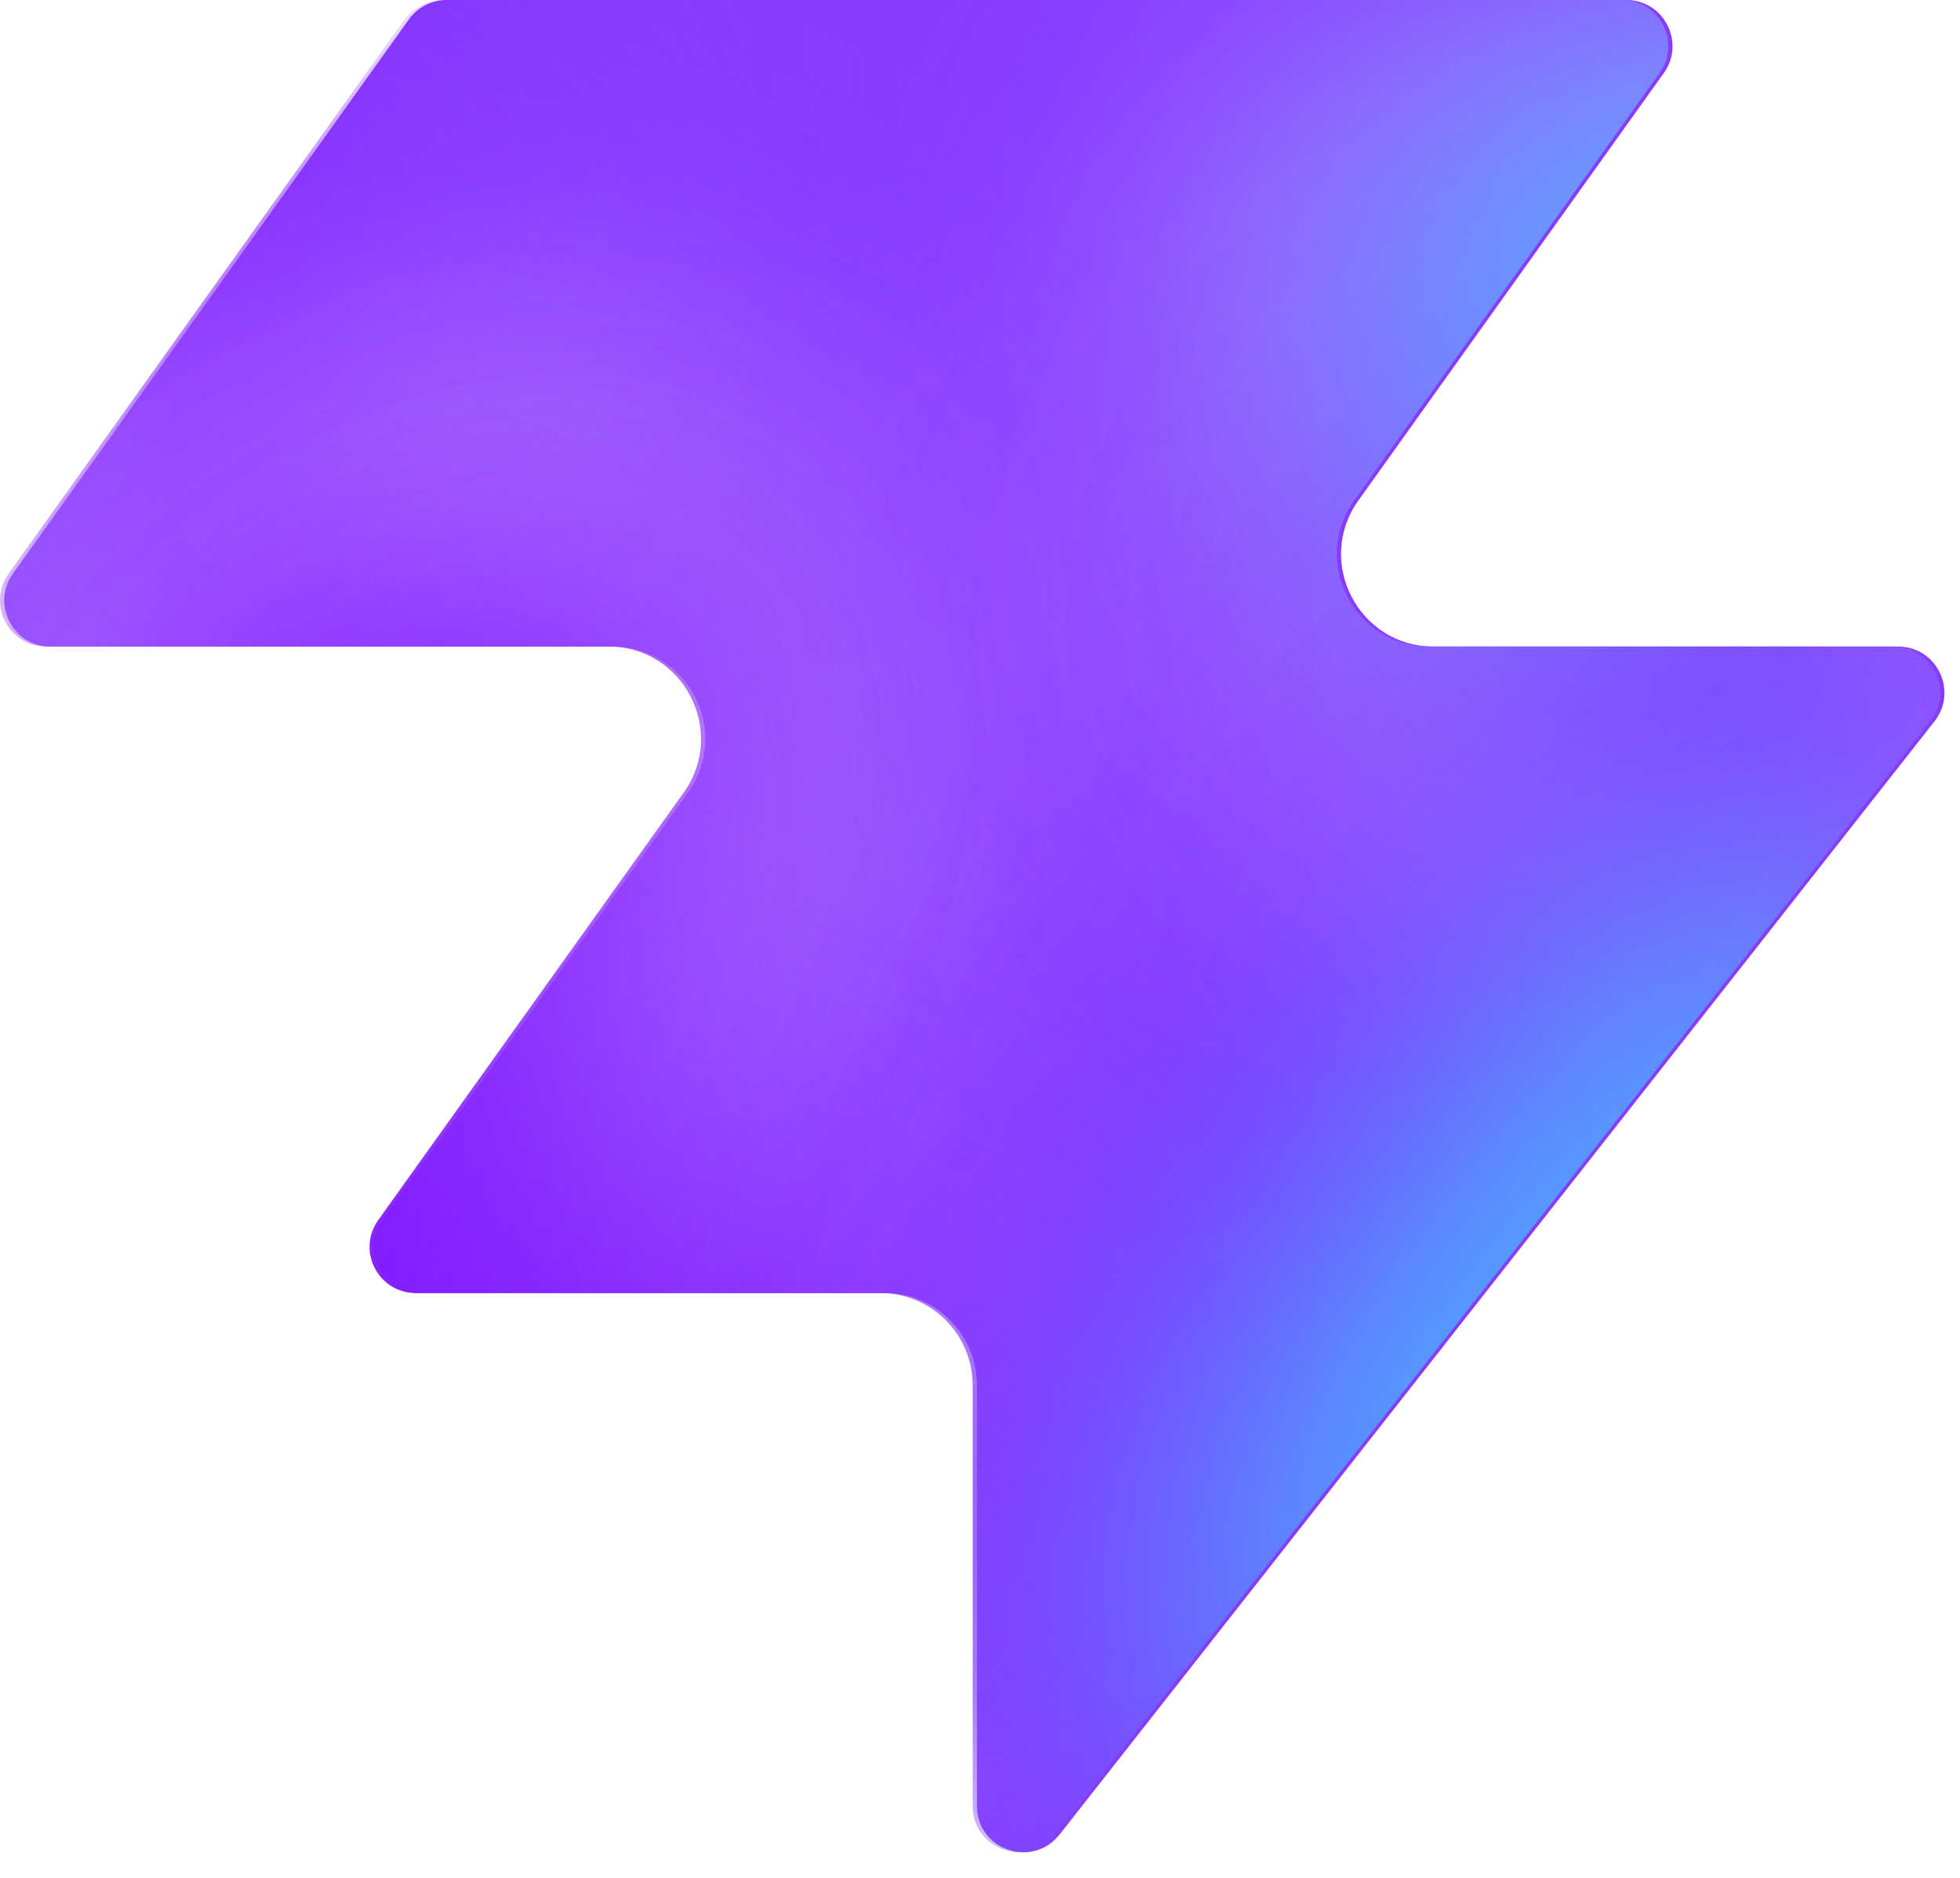
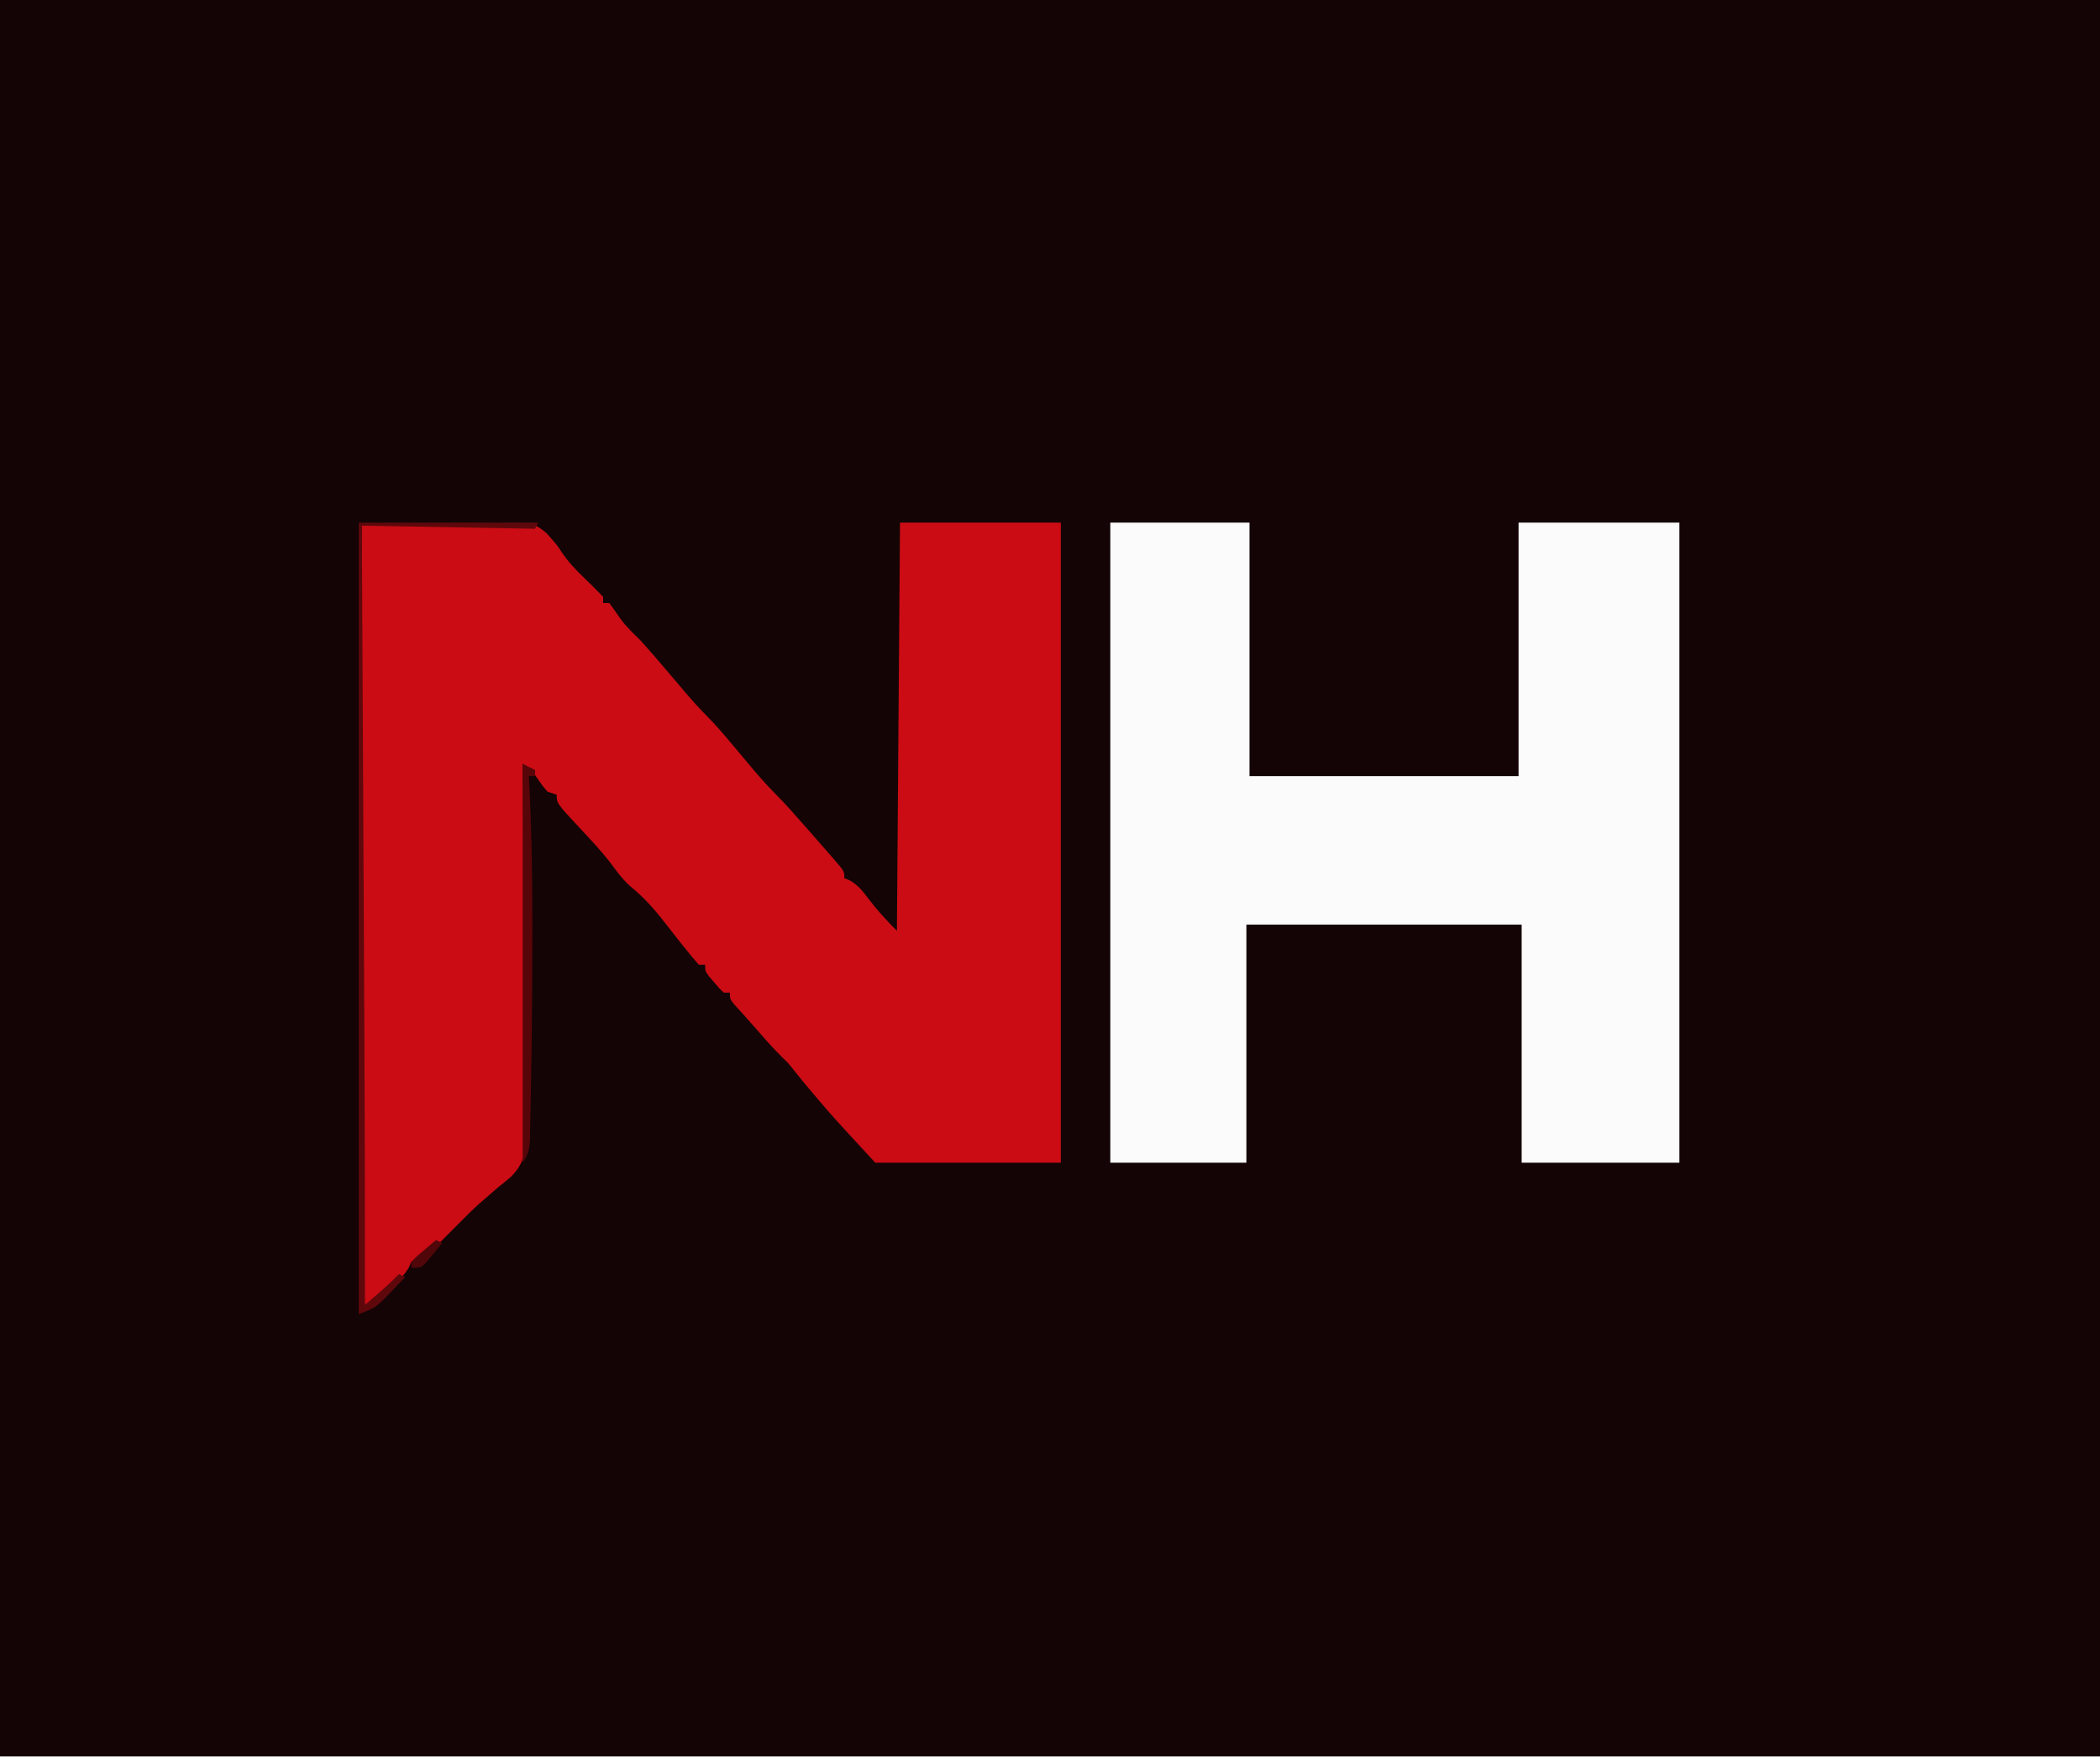
- <svg xmlns="http://www.w3.org/2000/svg" width="48" height="46" fill="none" viewBox="0 0 48 46">
-   <path fill="#863bff" d="M25.946 44.938c-.664.845-2.021.375-2.021-.698V33.937a2.26 2.26 0 0 0-2.262-2.262H10.287c-.92 0-1.456-1.04-.92-1.788l7.48-10.471c1.07-1.497 0-3.578-1.842-3.578H1.237c-.92 0-1.456-1.04-.92-1.788L10.013.474c.214-.297.556-.474.92-.474h28.894c.92 0 1.456 1.04.92 1.788l-7.48 10.471c-1.07 1.498 0 3.579 1.842 3.579h11.377c.943 0 1.473 1.088.89 1.83L25.947 44.94z" style="fill:#863bff;fill:color(display-p3 .525 .23 1);fill-opacity:1" />
-   <mask id="a" width="48" height="46" x="0" y="0" maskUnits="userSpaceOnUse" style="mask-type:alpha">
-     <path fill="#000" d="M25.842 44.938c-.664.844-2.021.375-2.021-.698V33.937a2.26 2.26 0 0 0-2.262-2.262H10.183c-.92 0-1.456-1.04-.92-1.788l7.48-10.471c1.07-1.498 0-3.579-1.842-3.579H1.133c-.92 0-1.456-1.04-.92-1.787L9.91.473c.214-.297.556-.474.92-.474h28.894c.92 0 1.456 1.04.92 1.788l-7.48 10.471c-1.07 1.498 0 3.578 1.842 3.578h11.377c.943 0 1.473 1.088.89 1.832L25.843 44.94z" style="fill:#000;fill-opacity:1" />
-   </mask>
-   <g mask="url(#a)">
-     <g filter="url(#b)">
-       <ellipse cx="5.508" cy="14.704" fill="#ede6ff" rx="5.508" ry="14.704" style="fill:#ede6ff;fill:color(display-p3 .927 .903 1);fill-opacity:1" transform="matrix(.00324 1 1 -.00324 -4.47 31.516)" />
-     </g>
-     <g filter="url(#c)">
-       <ellipse cx="10.399" cy="29.851" fill="#ede6ff" rx="10.399" ry="29.851" style="fill:#ede6ff;fill:color(display-p3 .927 .903 1);fill-opacity:1" transform="matrix(.00324 1 1 -.00324 -39.328 7.883)" />
-     </g>
-     <g filter="url(#d)">
-       <ellipse cx="5.508" cy="30.487" fill="#7e14ff" rx="5.508" ry="30.487" style="fill:#7e14ff;fill:color(display-p3 .492 .077 1);fill-opacity:1" transform="rotate(89.814 -25.913 -14.639)scale(1 -1)" />
-     </g>
-     <g filter="url(#e)">
-       <ellipse cx="5.508" cy="30.599" fill="#7e14ff" rx="5.508" ry="30.599" style="fill:#7e14ff;fill:color(display-p3 .492 .077 1);fill-opacity:1" transform="rotate(89.814 -32.644 -3.334)scale(1 -1)" />
-     </g>
-     <g filter="url(#f)">
-       <ellipse cx="5.508" cy="30.599" fill="#7e14ff" rx="5.508" ry="30.599" style="fill:#7e14ff;fill:color(display-p3 .492 .077 1);fill-opacity:1" transform="matrix(.00324 1 1 -.00324 -34.34 30.47)" />
-     </g>
-     <g filter="url(#g)">
-       <ellipse cx="14.072" cy="22.078" fill="#ede6ff" rx="14.072" ry="22.078" style="fill:#ede6ff;fill:color(display-p3 .927 .903 1);fill-opacity:1" transform="rotate(93.35 24.506 48.493)scale(-1 1)" />
-     </g>
-     <g filter="url(#h)">
-       <ellipse cx="3.47" cy="21.501" fill="#7e14ff" rx="3.47" ry="21.501" style="fill:#7e14ff;fill:color(display-p3 .492 .077 1);fill-opacity:1" transform="rotate(89.009 28.708 47.59)scale(-1 1)" />
-     </g>
-     <g filter="url(#i)">
-       <ellipse cx="3.47" cy="21.501" fill="#7e14ff" rx="3.47" ry="21.501" style="fill:#7e14ff;fill:color(display-p3 .492 .077 1);fill-opacity:1" transform="rotate(89.009 28.708 47.59)scale(-1 1)" />
-     </g>
-     <g filter="url(#j)">
-       <ellipse cx=".387" cy="8.972" fill="#7e14ff" rx="4.407" ry="29.108" style="fill:#7e14ff;fill:color(display-p3 .492 .077 1);fill-opacity:1" transform="rotate(39.51 .387 8.972)" />
-     </g>
-     <g filter="url(#k)">
-       <ellipse cx="47.523" cy="-6.092" fill="#7e14ff" rx="4.407" ry="29.108" style="fill:#7e14ff;fill:color(display-p3 .492 .077 1);fill-opacity:1" transform="rotate(37.892 47.523 -6.092)" />
-     </g>
-     <g filter="url(#l)">
-       <ellipse cx="41.412" cy="6.333" fill="#47bfff" rx="5.971" ry="9.665" style="fill:#47bfff;fill:color(display-p3 .28 .748 1);fill-opacity:1" transform="rotate(37.892 41.412 6.333)" />
-     </g>
-     <g filter="url(#m)">
-       <ellipse cx="-1.879" cy="38.332" fill="#7e14ff" rx="4.407" ry="29.108" style="fill:#7e14ff;fill:color(display-p3 .492 .077 1);fill-opacity:1" transform="rotate(37.892 -1.88 38.332)" />
-     </g>
-     <g filter="url(#n)">
-       <ellipse cx="-1.879" cy="38.332" fill="#7e14ff" rx="4.407" ry="29.108" style="fill:#7e14ff;fill:color(display-p3 .492 .077 1);fill-opacity:1" transform="rotate(37.892 -1.88 38.332)" />
-     </g>
-     <g filter="url(#o)">
-       <ellipse cx="35.651" cy="29.907" fill="#7e14ff" rx="4.407" ry="29.108" style="fill:#7e14ff;fill:color(display-p3 .492 .077 1);fill-opacity:1" transform="rotate(37.892 35.651 29.907)" />
-     </g>
-     <g filter="url(#p)">
-       <ellipse cx="38.418" cy="32.4" fill="#47bfff" rx="5.971" ry="15.297" style="fill:#47bfff;fill:color(display-p3 .28 .748 1);fill-opacity:1" transform="rotate(37.892 38.418 32.4)" />
-     </g>
-   </g>
-   <defs>
-     <filter id="b" width="60.045" height="41.654" x="-19.77" y="16.149" color-interpolation-filters="sRGB" filterUnits="userSpaceOnUse">
-       <feFlood flood-opacity="0" result="BackgroundImageFix" />
-       <feBlend in="SourceGraphic" in2="BackgroundImageFix" result="shape" />
-       <feGaussianBlur result="effect1_foregroundBlur_2002_17158" stdDeviation="7.659" />
-     </filter>
-     <filter id="c" width="90.34" height="51.437" x="-54.613" y="-7.533" color-interpolation-filters="sRGB" filterUnits="userSpaceOnUse">
-       <feFlood flood-opacity="0" result="BackgroundImageFix" />
-       <feBlend in="SourceGraphic" in2="BackgroundImageFix" result="shape" />
-       <feGaussianBlur result="effect1_foregroundBlur_2002_17158" stdDeviation="7.659" />
-     </filter>
-     <filter id="d" width="79.355" height="29.4" x="-49.64" y="2.03" color-interpolation-filters="sRGB" filterUnits="userSpaceOnUse">
-       <feFlood flood-opacity="0" result="BackgroundImageFix" />
-       <feBlend in="SourceGraphic" in2="BackgroundImageFix" result="shape" />
-       <feGaussianBlur result="effect1_foregroundBlur_2002_17158" stdDeviation="4.596" />
-     </filter>
-     <filter id="e" width="79.579" height="29.4" x="-45.045" y="20.029" color-interpolation-filters="sRGB" filterUnits="userSpaceOnUse">
-       <feFlood flood-opacity="0" result="BackgroundImageFix" />
-       <feBlend in="SourceGraphic" in2="BackgroundImageFix" result="shape" />
-       <feGaussianBlur result="effect1_foregroundBlur_2002_17158" stdDeviation="4.596" />
-     </filter>
-     <filter id="f" width="79.579" height="29.4" x="-43.513" y="21.178" color-interpolation-filters="sRGB" filterUnits="userSpaceOnUse">
-       <feFlood flood-opacity="0" result="BackgroundImageFix" />
-       <feBlend in="SourceGraphic" in2="BackgroundImageFix" result="shape" />
-       <feGaussianBlur result="effect1_foregroundBlur_2002_17158" stdDeviation="4.596" />
-     </filter>
-     <filter id="g" width="74.749" height="58.852" x="15.756" y="-17.901" color-interpolation-filters="sRGB" filterUnits="userSpaceOnUse">
-       <feFlood flood-opacity="0" result="BackgroundImageFix" />
-       <feBlend in="SourceGraphic" in2="BackgroundImageFix" result="shape" />
-       <feGaussianBlur result="effect1_foregroundBlur_2002_17158" stdDeviation="7.659" />
-     </filter>
-     <filter id="h" width="61.377" height="25.362" x="23.548" y="2.284" color-interpolation-filters="sRGB" filterUnits="userSpaceOnUse">
-       <feFlood flood-opacity="0" result="BackgroundImageFix" />
-       <feBlend in="SourceGraphic" in2="BackgroundImageFix" result="shape" />
-       <feGaussianBlur result="effect1_foregroundBlur_2002_17158" stdDeviation="4.596" />
-     </filter>
-     <filter id="i" width="61.377" height="25.362" x="23.548" y="2.284" color-interpolation-filters="sRGB" filterUnits="userSpaceOnUse">
-       <feFlood flood-opacity="0" result="BackgroundImageFix" />
-       <feBlend in="SourceGraphic" in2="BackgroundImageFix" result="shape" />
-       <feGaussianBlur result="effect1_foregroundBlur_2002_17158" stdDeviation="4.596" />
-     </filter>
-     <filter id="j" width="56.045" height="63.649" x="-27.636" y="-22.853" color-interpolation-filters="sRGB" filterUnits="userSpaceOnUse">
-       <feFlood flood-opacity="0" result="BackgroundImageFix" />
-       <feBlend in="SourceGraphic" in2="BackgroundImageFix" result="shape" />
-       <feGaussianBlur result="effect1_foregroundBlur_2002_17158" stdDeviation="4.596" />
-     </filter>
-     <filter id="k" width="54.814" height="64.646" x="20.116" y="-38.415" color-interpolation-filters="sRGB" filterUnits="userSpaceOnUse">
-       <feFlood flood-opacity="0" result="BackgroundImageFix" />
-       <feBlend in="SourceGraphic" in2="BackgroundImageFix" result="shape" />
-       <feGaussianBlur result="effect1_foregroundBlur_2002_17158" stdDeviation="4.596" />
-     </filter>
-     <filter id="l" width="33.541" height="35.313" x="24.641" y="-11.323" color-interpolation-filters="sRGB" filterUnits="userSpaceOnUse">
-       <feFlood flood-opacity="0" result="BackgroundImageFix" />
-       <feBlend in="SourceGraphic" in2="BackgroundImageFix" result="shape" />
-       <feGaussianBlur result="effect1_foregroundBlur_2002_17158" stdDeviation="4.596" />
-     </filter>
-     <filter id="m" width="54.814" height="64.646" x="-29.286" y="6.009" color-interpolation-filters="sRGB" filterUnits="userSpaceOnUse">
-       <feFlood flood-opacity="0" result="BackgroundImageFix" />
-       <feBlend in="SourceGraphic" in2="BackgroundImageFix" result="shape" />
-       <feGaussianBlur result="effect1_foregroundBlur_2002_17158" stdDeviation="4.596" />
-     </filter>
-     <filter id="n" width="54.814" height="64.646" x="-29.286" y="6.009" color-interpolation-filters="sRGB" filterUnits="userSpaceOnUse">
-       <feFlood flood-opacity="0" result="BackgroundImageFix" />
-       <feBlend in="SourceGraphic" in2="BackgroundImageFix" result="shape" />
-       <feGaussianBlur result="effect1_foregroundBlur_2002_17158" stdDeviation="4.596" />
-     </filter>
-     <filter id="o" width="54.814" height="64.646" x="8.244" y="-2.416" color-interpolation-filters="sRGB" filterUnits="userSpaceOnUse">
-       <feFlood flood-opacity="0" result="BackgroundImageFix" />
-       <feBlend in="SourceGraphic" in2="BackgroundImageFix" result="shape" />
-       <feGaussianBlur result="effect1_foregroundBlur_2002_17158" stdDeviation="4.596" />
-     </filter>
-     <filter id="p" width="39.409" height="43.623" x="18.713" y="10.588" color-interpolation-filters="sRGB" filterUnits="userSpaceOnUse">
-       <feFlood flood-opacity="0" result="BackgroundImageFix" />
-       <feBlend in="SourceGraphic" in2="BackgroundImageFix" result="shape" />
-       <feGaussianBlur result="effect1_foregroundBlur_2002_17158" stdDeviation="4.596" />
-     </filter>
-   </defs>
+ <svg xmlns="http://www.w3.org/2000/svg" version="1.1" width="679" height="568">
+   <path d="M0 0 C224.07 0 448.14 0 679 0 C679 187.44 679 374.88 679 568 C454.93 568 230.86 568 0 568 C0 380.56 0 193.12 0 0 Z " fill="#140405" transform="translate(0,0)" />
+   <path d="M0 0 C17.16 0 34.32 0 52 0 C52 68.31 52 136.62 52 207 C32.2 207 12.4 207 -8 207 C-21.846 192 -21.846 192 -26.5 186.5 C-26.985 185.933 -27.469 185.366 -27.969 184.781 C-30.086 182.295 -32.165 179.793 -34.199 177.238 C-36.003 174.914 -36.003 174.914 -38.312 172.688 C-41.064 169.936 -43.61 167.073 -46.152 164.129 C-47.422 162.666 -48.707 161.216 -50.004 159.777 C-50.642 159.067 -51.28 158.357 -51.938 157.625 C-52.524 156.978 -53.111 156.331 -53.715 155.664 C-55 154 -55 154 -55 152 C-55.66 152 -56.32 152 -57 152 C-58.508 150.539 -58.508 150.539 -60.125 148.625 C-60.664 147.999 -61.203 147.372 -61.758 146.727 C-63 145 -63 145 -63 143 C-63.66 143 -64.32 143 -65 143 C-66.438 141.431 -67.8 139.791 -69.125 138.125 C-69.929 137.123 -70.734 136.122 -71.562 135.09 C-73.092 133.151 -74.614 131.207 -76.125 129.254 C-79.579 124.821 -82.933 121.059 -87.301 117.535 C-89.913 115.175 -91.871 112.383 -93.973 109.57 C-96.825 105.953 -99.945 102.61 -103.093 99.25 C-111 90.782 -111 90.782 -111 88 C-111.99 87.67 -112.98 87.34 -114 87 C-115.535 85.188 -115.535 85.188 -117.062 83 C-119.08 79.984 -119.08 79.984 -122 78 C-121.993 78.657 -121.985 79.315 -121.978 79.992 C-121.801 96.009 -121.668 112.026 -121.586 128.044 C-121.544 135.79 -121.488 143.536 -121.396 151.282 C-121.317 158.035 -121.265 164.788 -121.247 171.542 C-121.237 175.117 -121.213 178.69 -121.154 182.264 C-121.089 186.26 -121.088 190.254 -121.092 194.25 C-121.049 196.016 -121.049 196.016 -121.005 197.818 C-121.065 203.798 -121.525 207.233 -125.815 211.586 C-127.184 212.755 -128.579 213.894 -130 215 C-131.296 216.12 -132.588 217.245 -133.875 218.375 C-134.532 218.94 -135.19 219.504 -135.867 220.086 C-138.339 222.305 -140.666 224.637 -143 227 C-151.836 235.918 -151.836 235.918 -156 239 C-156.66 239 -157.32 239 -158 239 C-158.249 239.587 -158.498 240.173 -158.754 240.777 C-160.174 243.311 -161.712 244.71 -163.938 246.562 C-166.883 249.032 -166.883 249.032 -169.629 251.715 C-171 253 -171 253 -173 253 C-173.803 246.179 -174.142 239.476 -174.12 232.61 C-174.121 231.613 -174.122 230.617 -174.123 229.59 C-174.124 226.276 -174.119 222.963 -174.114 219.65 C-174.113 217.264 -174.113 214.879 -174.114 212.493 C-174.114 206.704 -174.11 200.916 -174.104 195.127 C-174.096 188.387 -174.095 181.647 -174.094 174.907 C-174.092 162.889 -174.085 150.87 -174.075 138.852 C-174.066 127.183 -174.059 115.514 -174.055 103.844 C-174.055 103.124 -174.054 102.404 -174.054 101.662 C-174.053 98.048 -174.052 94.435 -174.05 90.821 C-174.04 60.881 -174.022 30.94 -174 1 C-166.135 0.873 -158.27 0.786 -150.404 0.725 C-147.728 0.703 -145.054 0.666 -142.378 0.623 C-138.531 0.562 -134.684 0.534 -130.836 0.512 C-129.642 0.486 -128.448 0.46 -127.218 0.434 C-117.948 0.43 -117.948 0.43 -114.292 3.415 C-110.834 7.315 -110.834 7.315 -109.438 9.5 C-107.257 12.716 -104.824 15.314 -102 18 C-99.943 19.959 -97.965 21.944 -96 24 C-96 24.66 -96 25.32 -96 26 C-95.34 26 -94.68 26 -94 26 C-92.766 27.701 -91.537 29.407 -90.348 31.141 C-88.489 33.705 -86.264 35.79 -84 38 C-80.599 41.741 -77.336 45.604 -74.059 49.453 C-73.273 50.375 -73.273 50.375 -72.471 51.315 C-71.429 52.537 -70.389 53.762 -69.351 54.988 C-67.129 57.597 -64.898 60.102 -62.473 62.527 C-59.656 65.344 -57.112 68.318 -54.562 71.375 C-53.593 72.529 -52.622 73.682 -51.652 74.836 C-50.768 75.891 -49.884 76.945 -49 78 C-46.295 81.219 -43.601 84.399 -40.625 87.375 C-36.906 91.094 -33.469 95.048 -30 99 C-29.375 99.709 -28.75 100.418 -28.105 101.148 C-26.396 103.092 -24.696 105.044 -23 107 C-22.49 107.581 -21.979 108.163 -21.453 108.762 C-18 112.768 -18 112.768 -18 115 C-17.132 115.346 -17.132 115.346 -16.246 115.699 C-13.436 117.327 -12.019 119.229 -10.062 121.812 C-7.197 125.578 -4.404 128.596 -1 132 C-0.505 66.66 -0.505 66.66 0 0 Z " fill="#CB0C14" transform="translate(291,169)" />
+   <path d="M0 0 C14.85 0 29.7 0 45 0 C45 27.06 45 54.12 45 82 C73.71 82 102.42 82 132 82 C132 54.94 132 27.88 132 0 C149.16 0 166.32 0 184 0 C184 68.31 184 136.62 184 207 C167.17 207 150.34 207 133 207 C133 181.59 133 156.18 133 130 C103.63 130 74.26 130 44 130 C44 155.41 44 180.82 44 207 C29.48 207 14.96 207 0 207 C0 138.69 0 70.38 0 0 Z " fill="#FBFBFC" transform="translate(359,169)" />
+   <path d="M0 0 C19.14 0 38.28 0 58 0 C57.67 0.66 57.34 1.32 57 2 C38.52 1.67 20.04 1.34 1 1 C1.03 6.999 1.061 12.999 1.092 19.18 C1.193 39.185 1.292 59.189 1.391 79.194 C1.451 91.302 1.511 103.409 1.573 115.517 C1.626 126.095 1.679 136.673 1.731 147.251 C1.758 152.829 1.786 158.408 1.815 163.986 C1.967 193.658 2.03 223.328 2 253 C3.272 251.897 4.543 250.793 5.812 249.688 C6.52 249.073 7.228 248.458 7.957 247.824 C9.701 246.267 11.368 244.673 13 243 C13.66 243.33 14.32 243.66 15 244 C13.447 245.634 11.882 247.257 10.312 248.875 C9.442 249.78 8.572 250.685 7.676 251.617 C5 254 5 254 0 256 C0 171.52 0 87.04 0 0 Z " fill="#5F080C" transform="translate(116,169)" />
+   <path d="M0 0 C1.98 0.99 1.98 0.99 4 2 C4 2.66 4 3.32 4 4 C3.34 4 2.68 4 2 4 C2.03 4.56 2.059 5.119 2.09 5.696 C2.907 21.534 3.162 37.33 3.125 53.188 C3.123 54.95 3.123 54.95 3.12 56.748 C3.096 72.62 2.988 88.492 2.681 104.361 C2.644 106.278 2.61 108.194 2.579 110.111 C2.534 112.746 2.476 115.381 2.414 118.016 C2.403 118.788 2.391 119.56 2.379 120.356 C2.274 124.086 2.121 125.819 0 129 C0 86.43 0 43.86 0 0 Z " fill="#580509" transform="translate(169,247)" />
+   <path d="M0 0 C0.66 0.33 1.32 0.66 2 1 C0.907 2.342 -0.2 3.673 -1.312 5 C-2.235 6.114 -2.235 6.114 -3.176 7.25 C-5 9 -5 9 -8 9 C-8 8.34 -8 7.68 -8 7 C-6.25 5.273 -6.25 5.273 -4 3.375 C-3.257 2.743 -2.515 2.112 -1.75 1.461 C-1.173 0.979 -0.595 0.497 0 0 Z " fill="#510609" transform="translate(141,401)" />
</svg>
